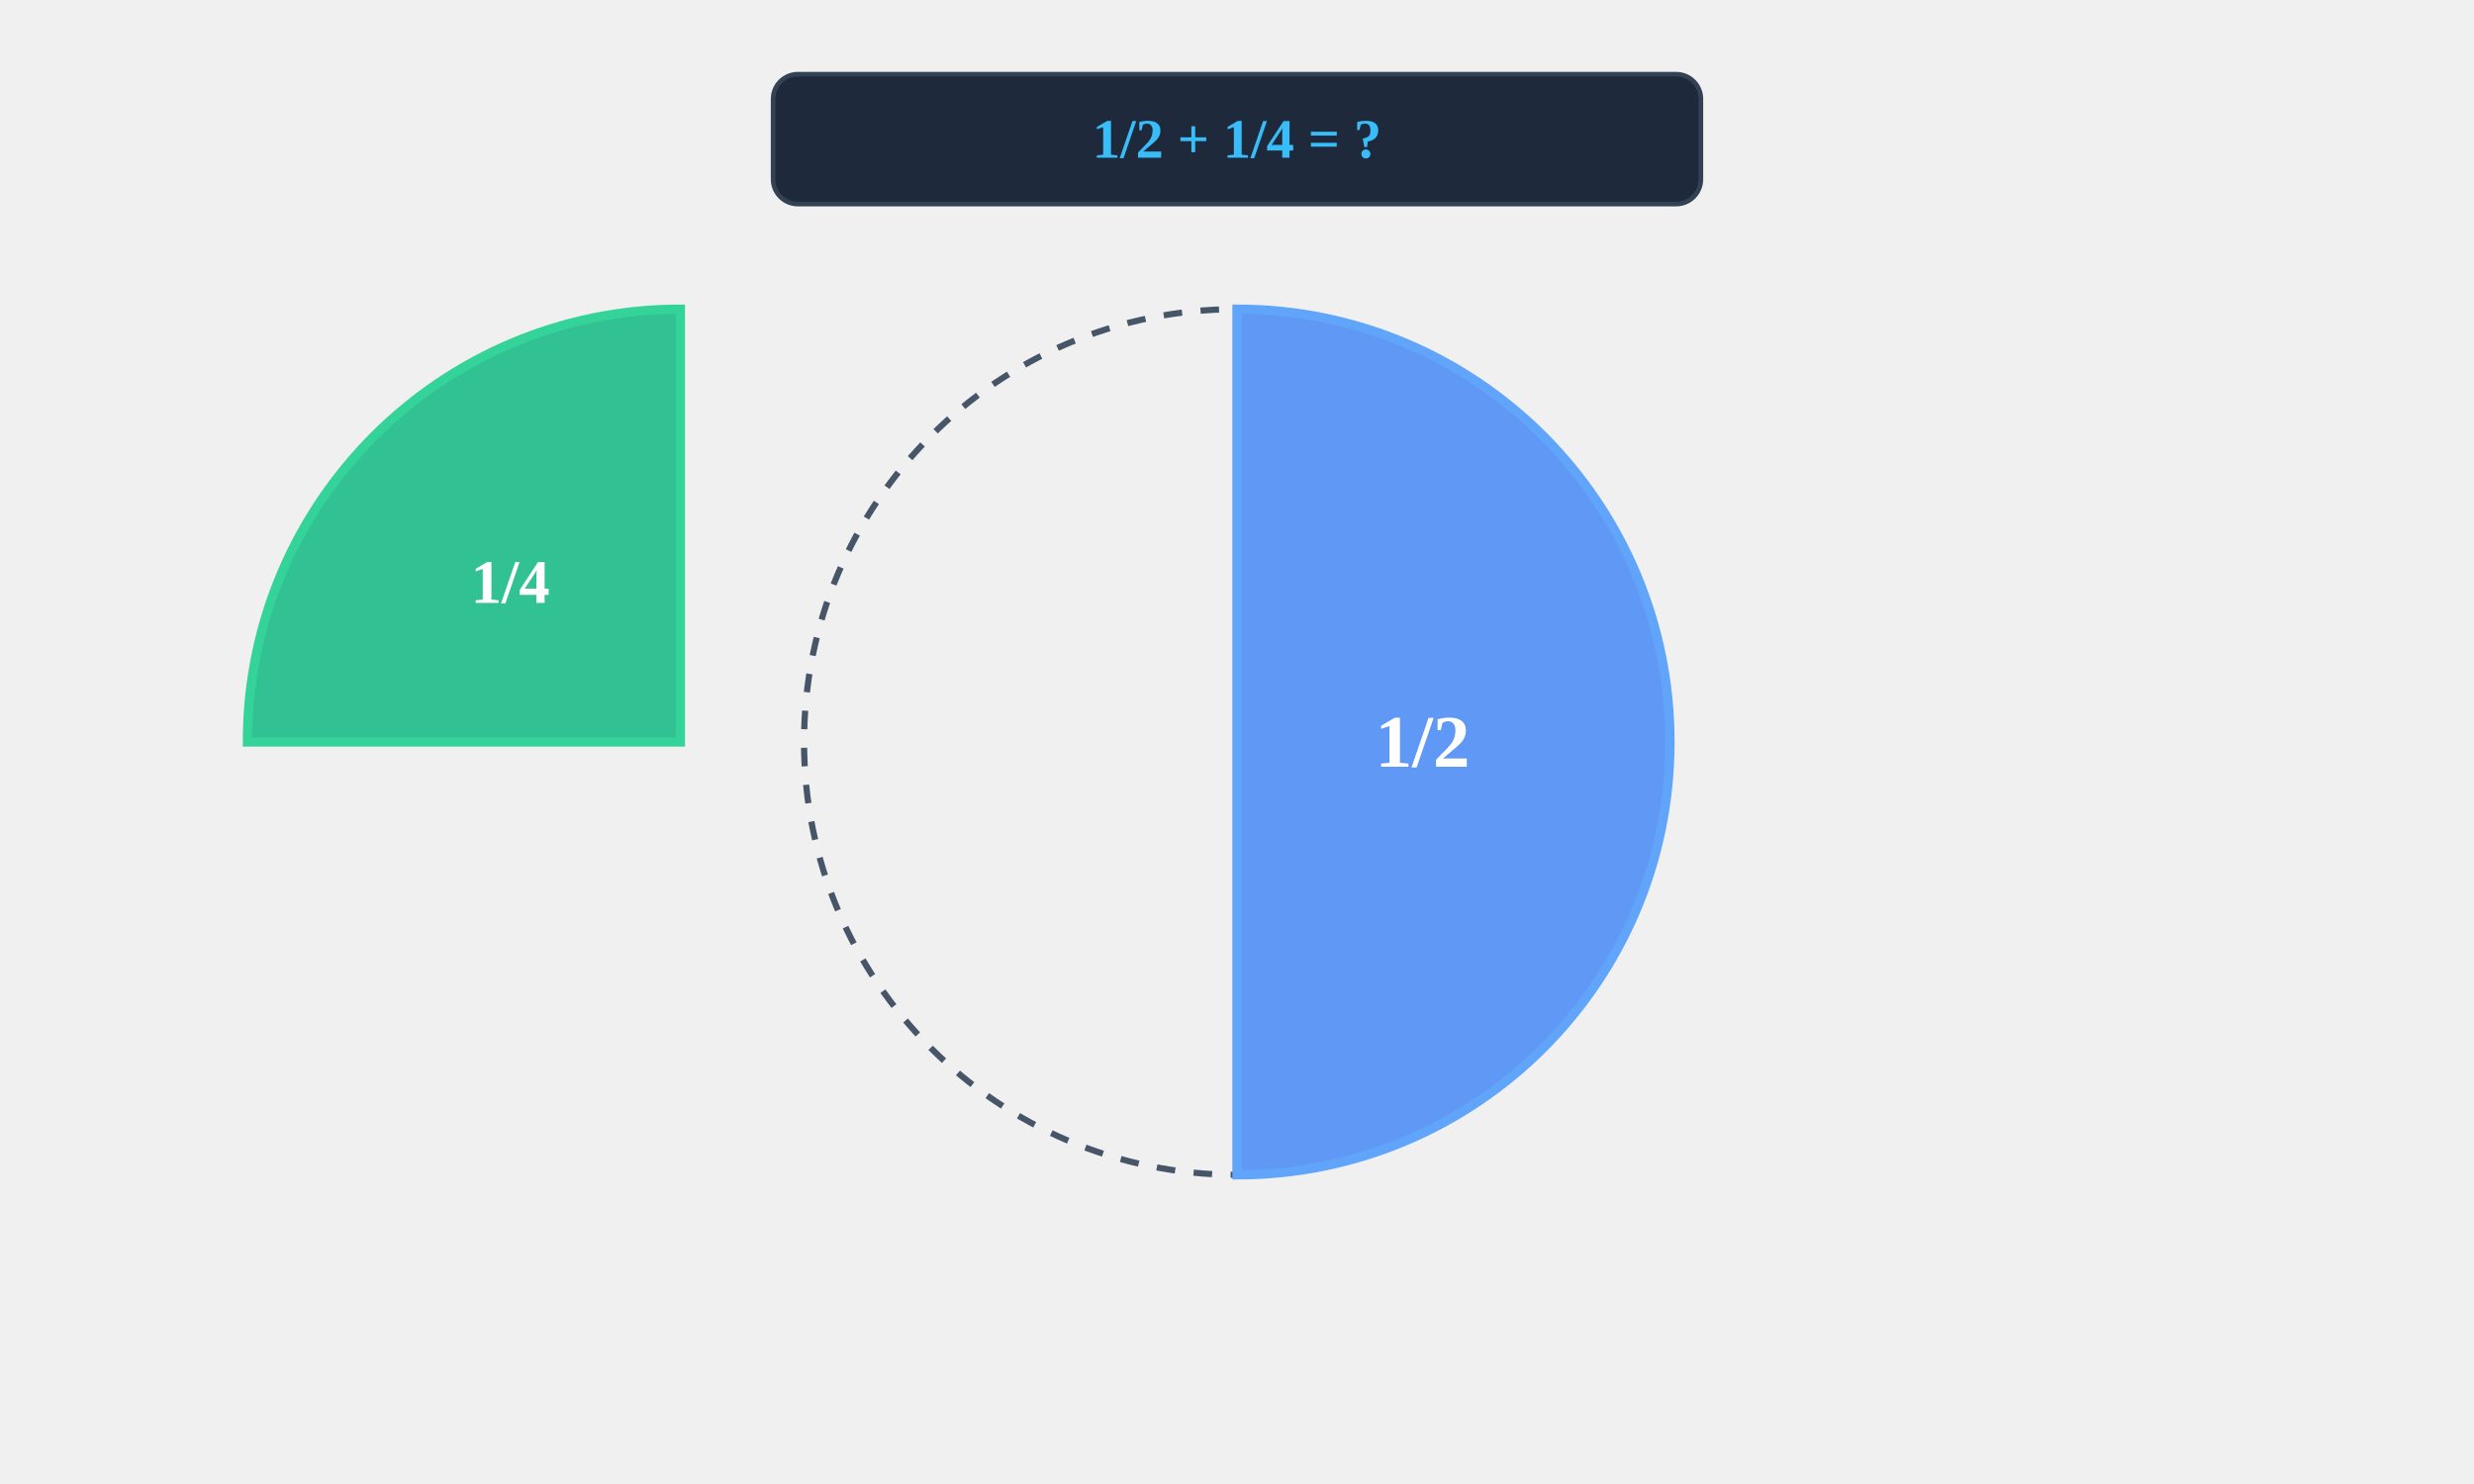
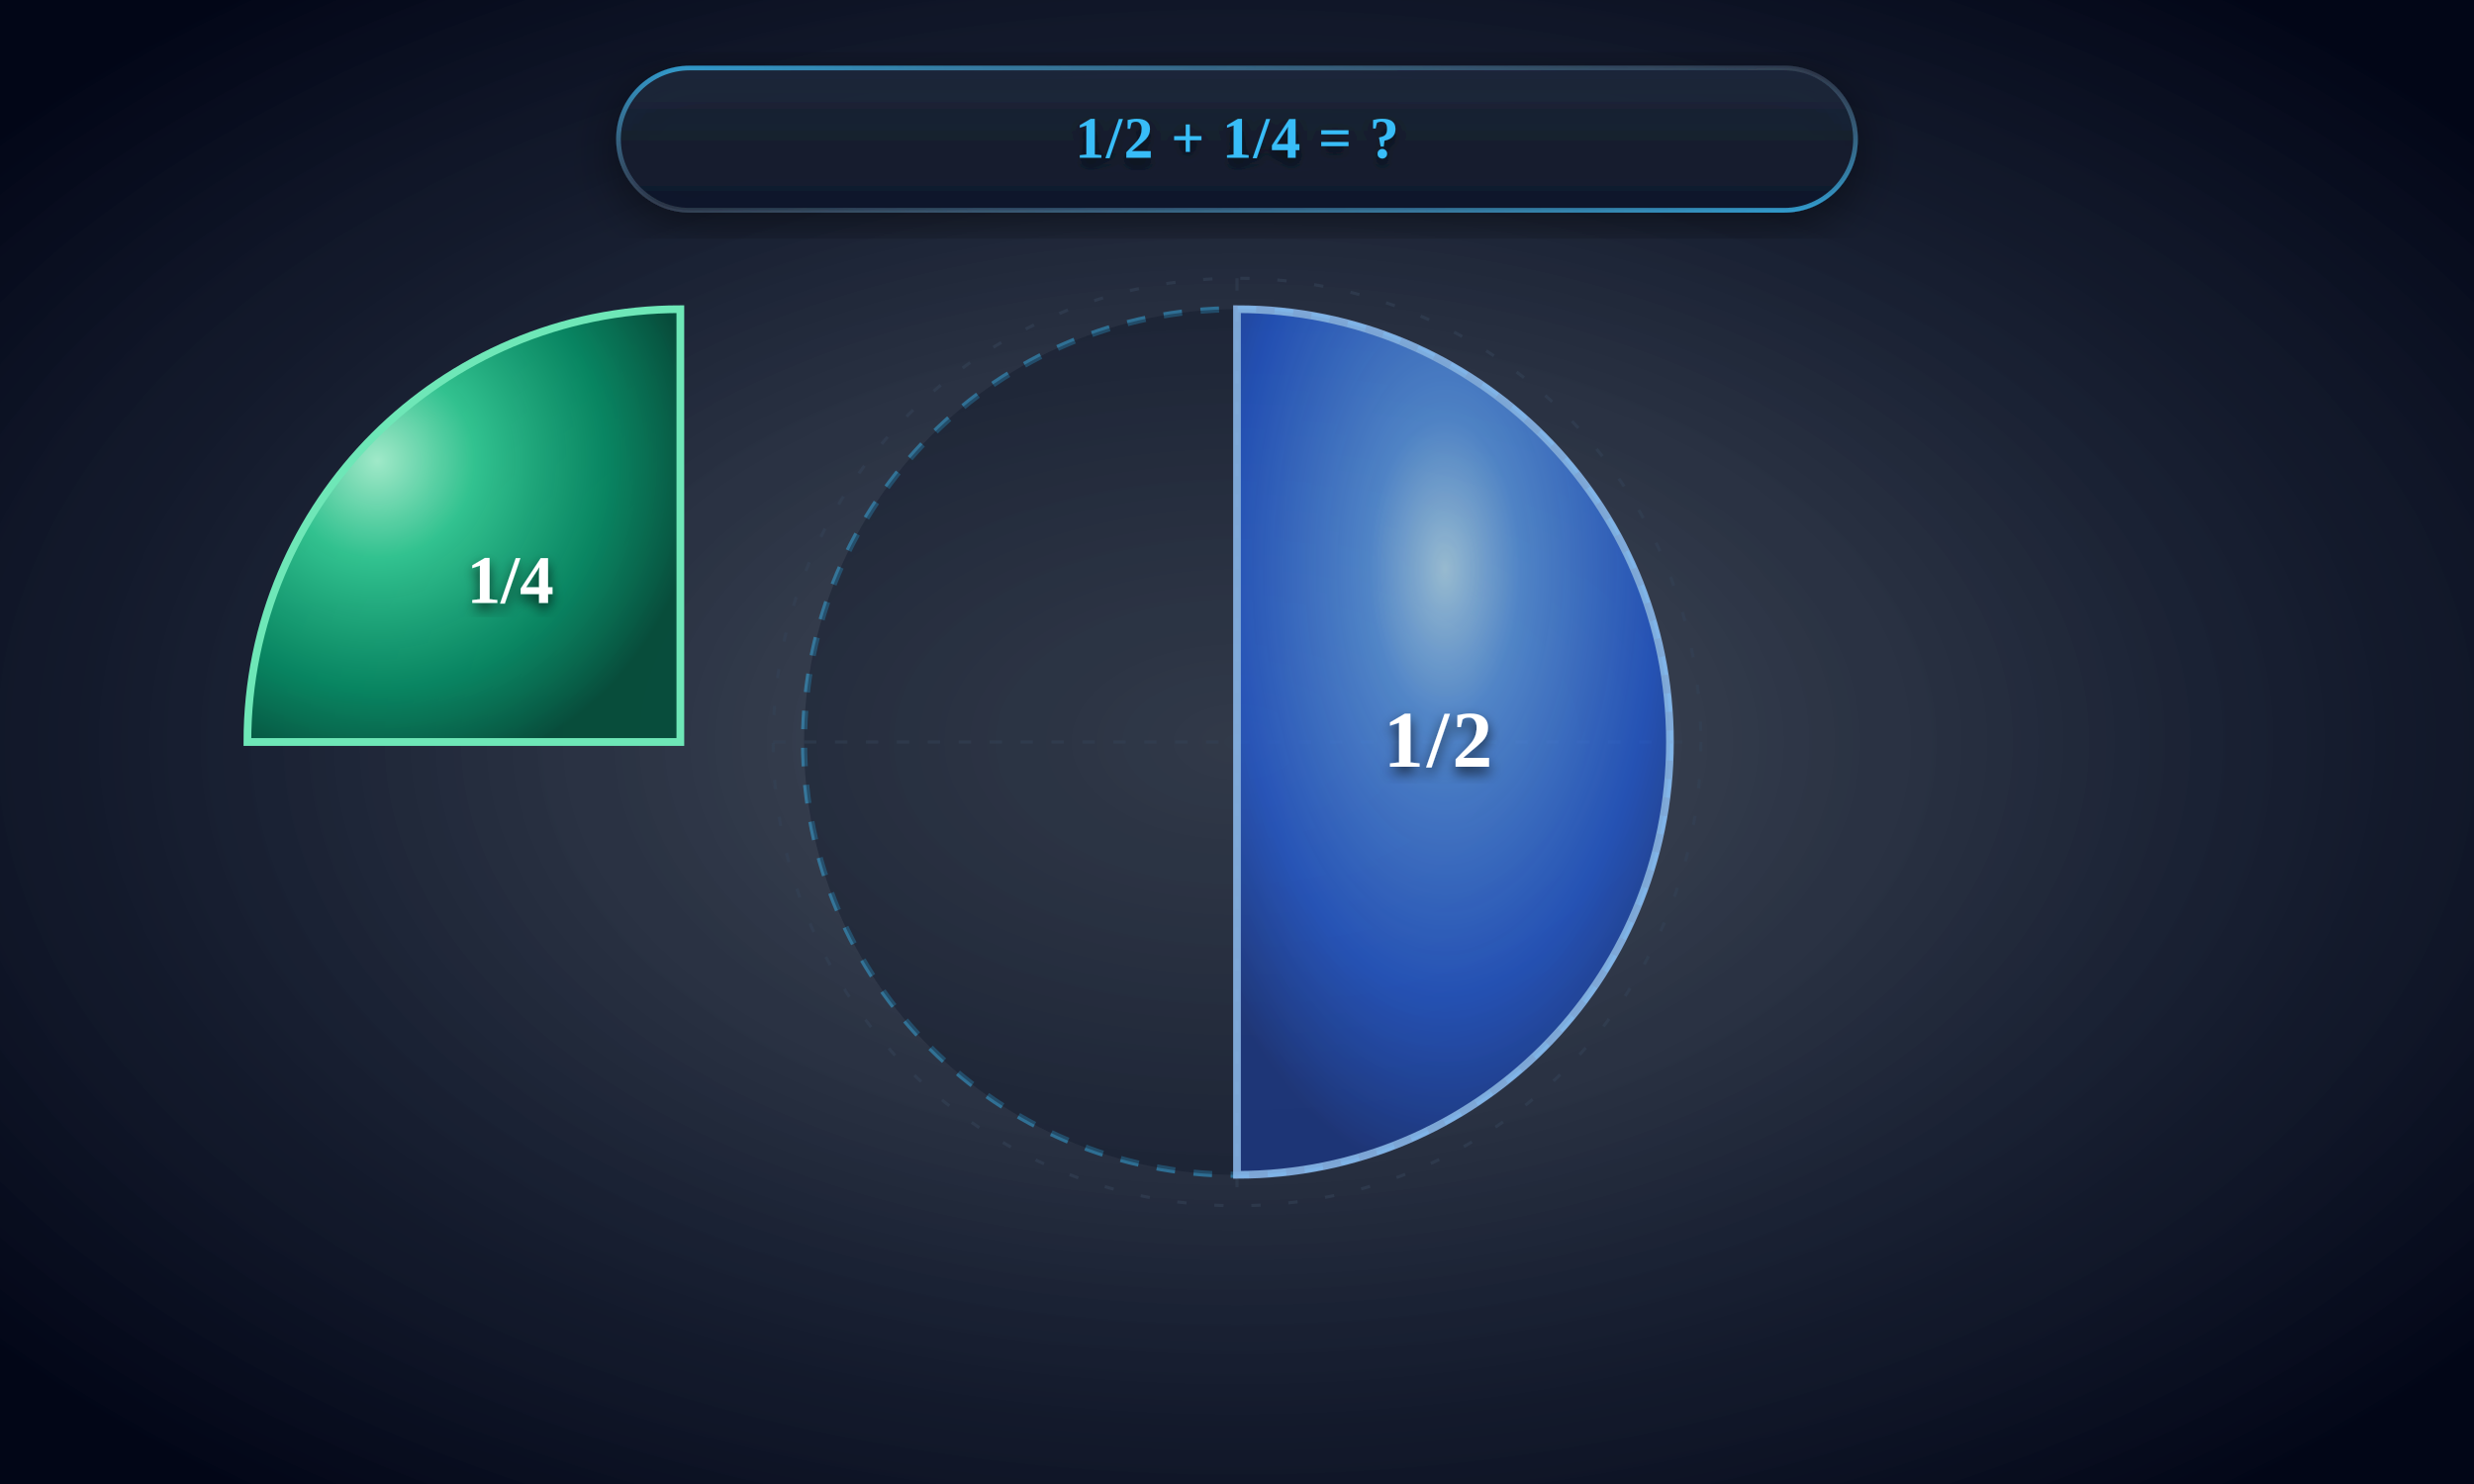
<svg xmlns="http://www.w3.org/2000/svg" viewBox="0 0 800 480">
-   <circle id="frac-guide" cx="400" cy="240" r="140" fill="none" stroke="#475569" stroke-width="2" stroke-dasharray="6 6" />
-   <path id="frac-slice1" d="M 400 100 A 140 140 0 0 1 400 380 Z" fill="#3b82f6" fill-opacity="0.8" stroke="#60a5fa" stroke-width="3" />
-   <text id="frac-slice1-txt" x="460" y="248" fill="#ffffff" font-size="24" font-weight="bold" text-anchor="middle">1/2</text>
-   <path id="frac-qa" d="M 400 100 A 140 140 0 0 1 540 240 L 400 240 Z" fill="#2563eb" stroke="#93c5fd" stroke-width="2" opacity="0" />
-   <text id="frac-qa-txt" x="450" y="200" fill="#ffffff" font-size="18" font-weight="bold" text-anchor="middle" opacity="0">1/4</text>
-   <path id="frac-qb" d="M 400 240 L 540 240 A 140 140 0 0 1 400 380 Z" fill="#3b82f6" stroke="#93c5fd" stroke-width="2" opacity="0" />
-   <text id="frac-qb-txt" x="450" y="295" fill="#ffffff" font-size="18" font-weight="bold" text-anchor="middle" opacity="0">1/4</text>
-   <line id="frac-laser-line" x1="390" y1="240" x2="400" y2="240" stroke="#f43f5e" stroke-width="4" filter="url(#glow)" opacity="0" />
-   <circle id="frac-laser-dot" cx="400" cy="240" r="6" fill="#ffe4e6" opacity="0" />
-   <path id="frac-qgreen" d="M 220 240 L 80 240 A 140 140 0 0 1 220 100 Z" fill="#10b981" fill-opacity="0.85" stroke="#34d399" stroke-width="3" />
-   <text id="frac-qgreen-txt" x="165" y="195" fill="#ffffff" font-size="20" font-weight="bold" text-anchor="middle">1/4</text>
-   <rect x="250" y="24" width="300" height="42" rx="8" fill="#1e293b" stroke="#334155" stroke-width="1.5" />
-   <text id="frac-math-txt" x="400" y="51" fill="#38bdf8" font-size="18" font-weight="bold" text-anchor="middle">1/2 + 1/4 = ?</text>
+   <defs>
+     <radialGradient id="frac-stage-glow" cx="50%" cy="50%" r="65%">
+       <stop offset="0%" stop-color="#1e293b" stop-opacity="0.8" />
+       <stop offset="60%" stop-color="#0f172a" stop-opacity="0.95" />
+       <stop offset="100%" stop-color="#020617" stop-opacity="1" />
+     </radialGradient>
+     <radialGradient id="frac-blue-half" cx="48%" cy="30%" r="70%">
+       <stop offset="0%" stop-color="#bae6fd" stop-opacity="0.95" />
+       <stop offset="25%" stop-color="#60a5fa" stop-opacity="0.9" />
+       <stop offset="70%" stop-color="#2563eb" stop-opacity="0.85" />
+       <stop offset="100%" stop-color="#1e3a8a" stop-opacity="0.95" />
+     </radialGradient>
+     <radialGradient id="frac-blue-qa" cx="40%" cy="35%" r="75%">
+       <stop offset="0%" stop-color="#bfdbfe" stop-opacity="0.95" />
+       <stop offset="30%" stop-color="#3b82f6" stop-opacity="0.9" />
+       <stop offset="75%" stop-color="#1d4ed8" stop-opacity="0.85" />
+       <stop offset="100%" stop-color="#1e3a8a" stop-opacity="0.95" />
+     </radialGradient>
+     <radialGradient id="frac-blue-qb" cx="40%" cy="65%" r="75%">
+       <stop offset="0%" stop-color="#93c5fd" stop-opacity="0.95" />
+       <stop offset="30%" stop-color="#2563eb" stop-opacity="0.9" />
+       <stop offset="75%" stop-color="#1e40af" stop-opacity="0.85" />
+       <stop offset="100%" stop-color="#172554" stop-opacity="0.95" />
+     </radialGradient>
+     <radialGradient id="frac-emerald-gem" cx="30%" cy="35%" r="75%">
+       <stop offset="0%" stop-color="#a7f3d0" stop-opacity="0.95" />
+       <stop offset="30%" stop-color="#34d399" stop-opacity="0.9" />
+       <stop offset="70%" stop-color="#059669" stop-opacity="0.85" />
+       <stop offset="100%" stop-color="#064e3b" stop-opacity="0.95" />
+     </radialGradient>
+     <filter id="frac-laser-bloom" x="-60%" y="-60%" width="220%" height="220%">
+       <feGaussianBlur in="SourceGraphic" stdDeviation="6" result="blurWide" />
+       <feGaussianBlur in="SourceGraphic" stdDeviation="2" result="blurTight" />
+       <feMerge>
+         <feMergeNode in="blurWide" />
+         <feMergeNode in="blurTight" />
+         <feMergeNode in="SourceGraphic" />
+       </feMerge>
+     </filter>
+     <filter id="frac-glare-filter" x="-100%" y="-100%" width="300%" height="300%">
+       <feGaussianBlur in="SourceGraphic" stdDeviation="8" result="flare" />
+       <feMerge>
+         <feMergeNode in="flare" />
+         <feMergeNode in="SourceGraphic" />
+       </feMerge>
+     </filter>
+     <filter id="frac-text-shadow" x="-30%" y="-30%" width="160%" height="160%">
+       <feDropShadow dx="0" dy="2" stdDeviation="2" flood-color="#000000" flood-opacity="0.7" />
+     </filter>
+     <filter id="frac-hud-shadow" x="-20%" y="-20%" width="140%" height="140%">
+       <feDropShadow dx="0" dy="4" stdDeviation="8" flood-color="#000000" flood-opacity="0.5" />
+     </filter>
+     <linearGradient id="frac-hud-border" x1="0%" y1="0%" x2="100%" y2="100%">
+       <stop offset="0%" stop-color="#38bdf8" stop-opacity="0.8" />
+       <stop offset="50%" stop-color="#64748b" stop-opacity="0.3" />
+       <stop offset="100%" stop-color="#38bdf8" stop-opacity="0.8" />
+     </linearGradient>
+     <linearGradient id="frac-hud-bg" x1="0%" y1="0%" x2="0%" y2="100%">
+       <stop offset="0%" stop-color="#1e293b" stop-opacity="0.9" />
+       <stop offset="100%" stop-color="#0f172a" stop-opacity="0.95" />
+     </linearGradient>
+   </defs>
+   <rect width="800" height="480" fill="url(#frac-stage-glow)" />
+   <circle cx="400" cy="240" r="150" fill="none" stroke="#334155" stroke-width="1" stroke-dasharray="3 9" opacity="0.6" />
+   <circle id="frac-guide" cx="400" cy="240" r="140" fill="none" stroke="#38bdf8" stroke-width="2" stroke-dasharray="6 6" opacity="0.45" />
+   <circle cx="400" cy="240" r="140" fill="#0f172a" fill-opacity="0.4" />
+   <line x1="250" y1="240" x2="550" y2="240" stroke="#334155" stroke-width="1" stroke-dasharray="4 6" opacity="0.5" />
+   <line x1="400" y1="90" x2="400" y2="390" stroke="#334155" stroke-width="1" stroke-dasharray="4 6" opacity="0.5" />
+   <path id="frac-slice1" d="M 400 100 A 140 140 0 0 1 400 380 Z" fill="url(#frac-blue-half)" stroke="#93c5fd" stroke-width="2.5" opacity="0.8" />
+   <text id="frac-slice1-txt" x="465" y="248" fill="#ffffff" font-size="26" font-weight="800" text-anchor="middle" filter="url(#frac-text-shadow)" letter-spacing="1">
+     1/2
+   </text>
+   <path id="frac-qa" d="M 400 100 A 140 140 0 0 1 540 240 L 400 240 Z" fill="url(#frac-blue-qa)" stroke="#bfdbfe" stroke-width="2" opacity="0" />
+   <text id="frac-qa-txt" x="455" y="198" fill="#ffffff" font-size="20" font-weight="800" text-anchor="middle" filter="url(#frac-text-shadow)" opacity="0">
+     1/4
+   </text>
+   <path id="frac-qb" d="M 400 240 L 540 240 A 140 140 0 0 1 400 380 Z" fill="url(#frac-blue-qb)" stroke="#93c5fd" stroke-width="2" opacity="0" />
+   <text id="frac-qb-txt" x="455" y="298" fill="#ffffff" font-size="20" font-weight="800" text-anchor="middle" filter="url(#frac-text-shadow)" opacity="0">
+     1/4
+   </text>
+   <path id="frac-qgreen" d="M 220 240 L 80 240 A 140 140 0 0 1 220 100 Z" fill="url(#frac-emerald-gem)" stroke="#6ee7b7" stroke-width="2.5" />
+   <text id="frac-qgreen-txt" x="165" y="195" fill="#ffffff" font-size="22" font-weight="800" text-anchor="middle" filter="url(#frac-text-shadow)">
+     1/4
+   </text>
+   <line id="frac-laser-line" x1="395" y1="240" x2="400" y2="240" stroke="#f43f5e" stroke-width="4.5" stroke-linecap="round" filter="url(#frac-laser-bloom)" opacity="0" />
+   <circle id="frac-laser-dot" cx="400" cy="240" r="7" fill="#ffffff" stroke="#fb7185" stroke-width="3" filter="url(#frac-glare-filter)" opacity="0" />
+   <g filter="url(#frac-hud-shadow)">
+     <rect x="200" y="22" width="400" height="46" rx="23" fill="url(#frac-hud-bg)" stroke="url(#frac-hud-border)" stroke-width="1.5" />
+     <text id="frac-math-txt" x="400" y="51" fill="#38bdf8" font-size="19" font-weight="800" text-anchor="middle" letter-spacing="0.5" filter="url(#frac-text-shadow)">
+       1/2 + 1/4 = ?
+     </text>
+   </g>
</svg>
